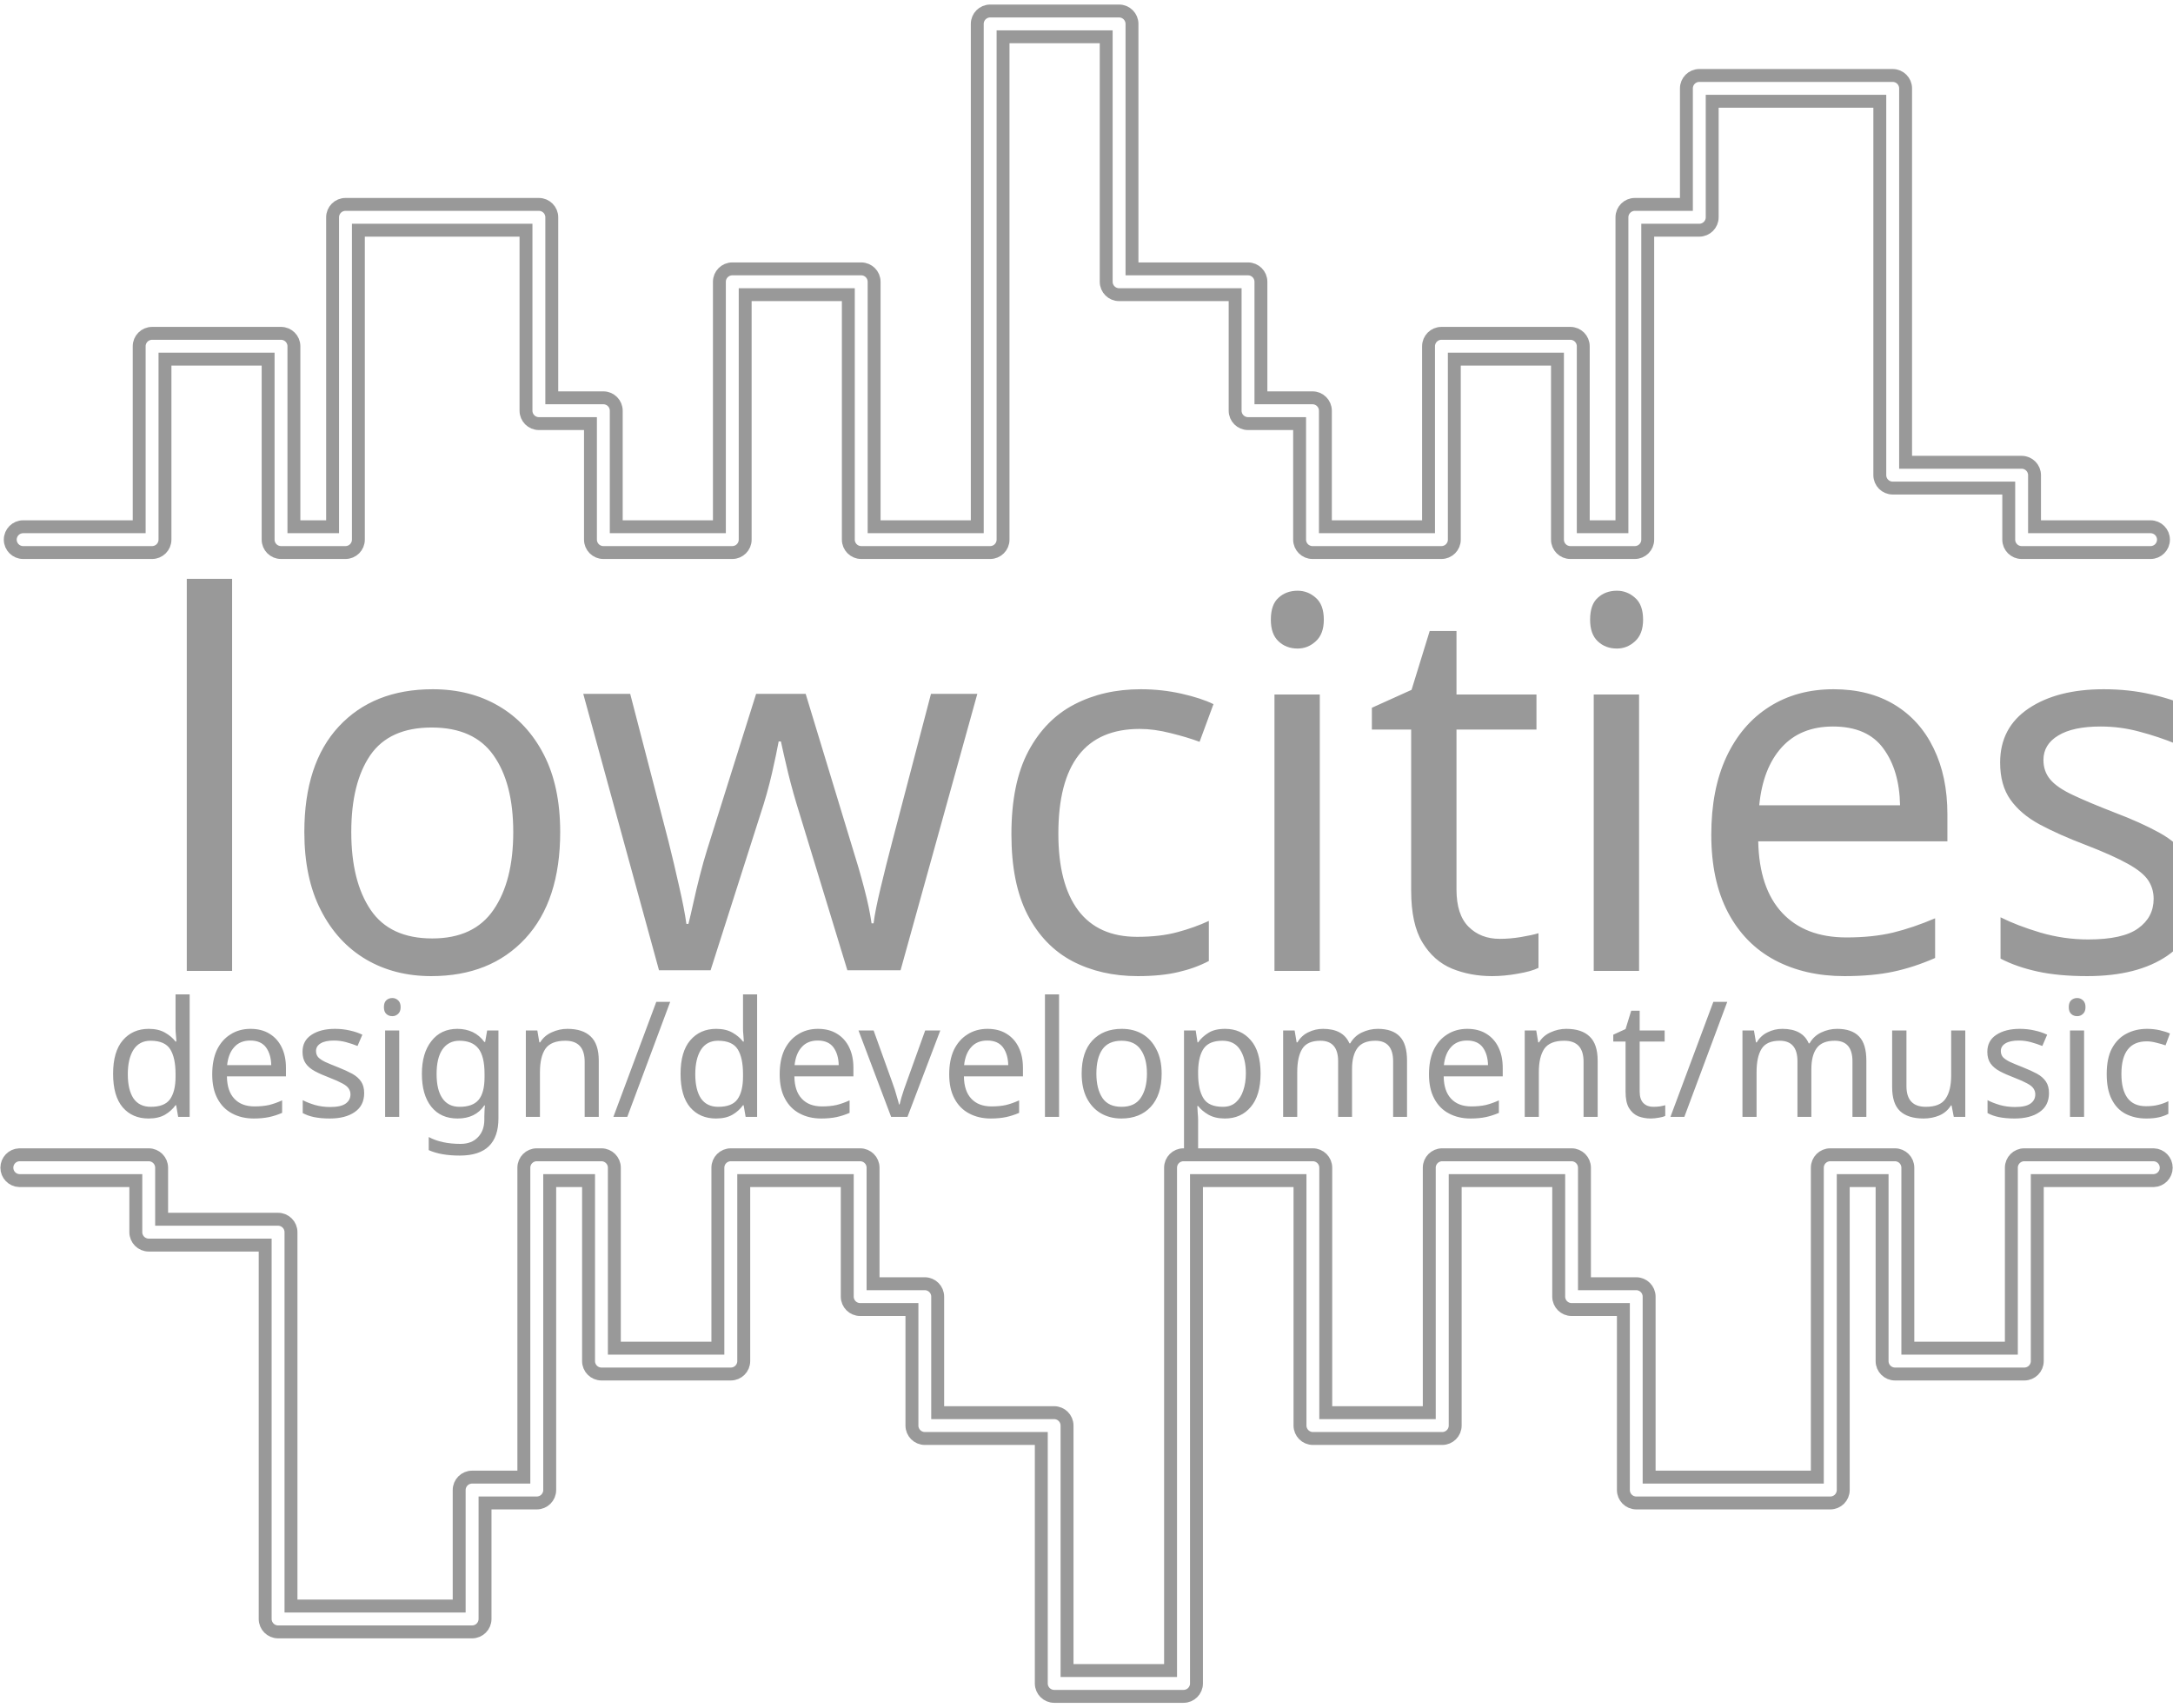
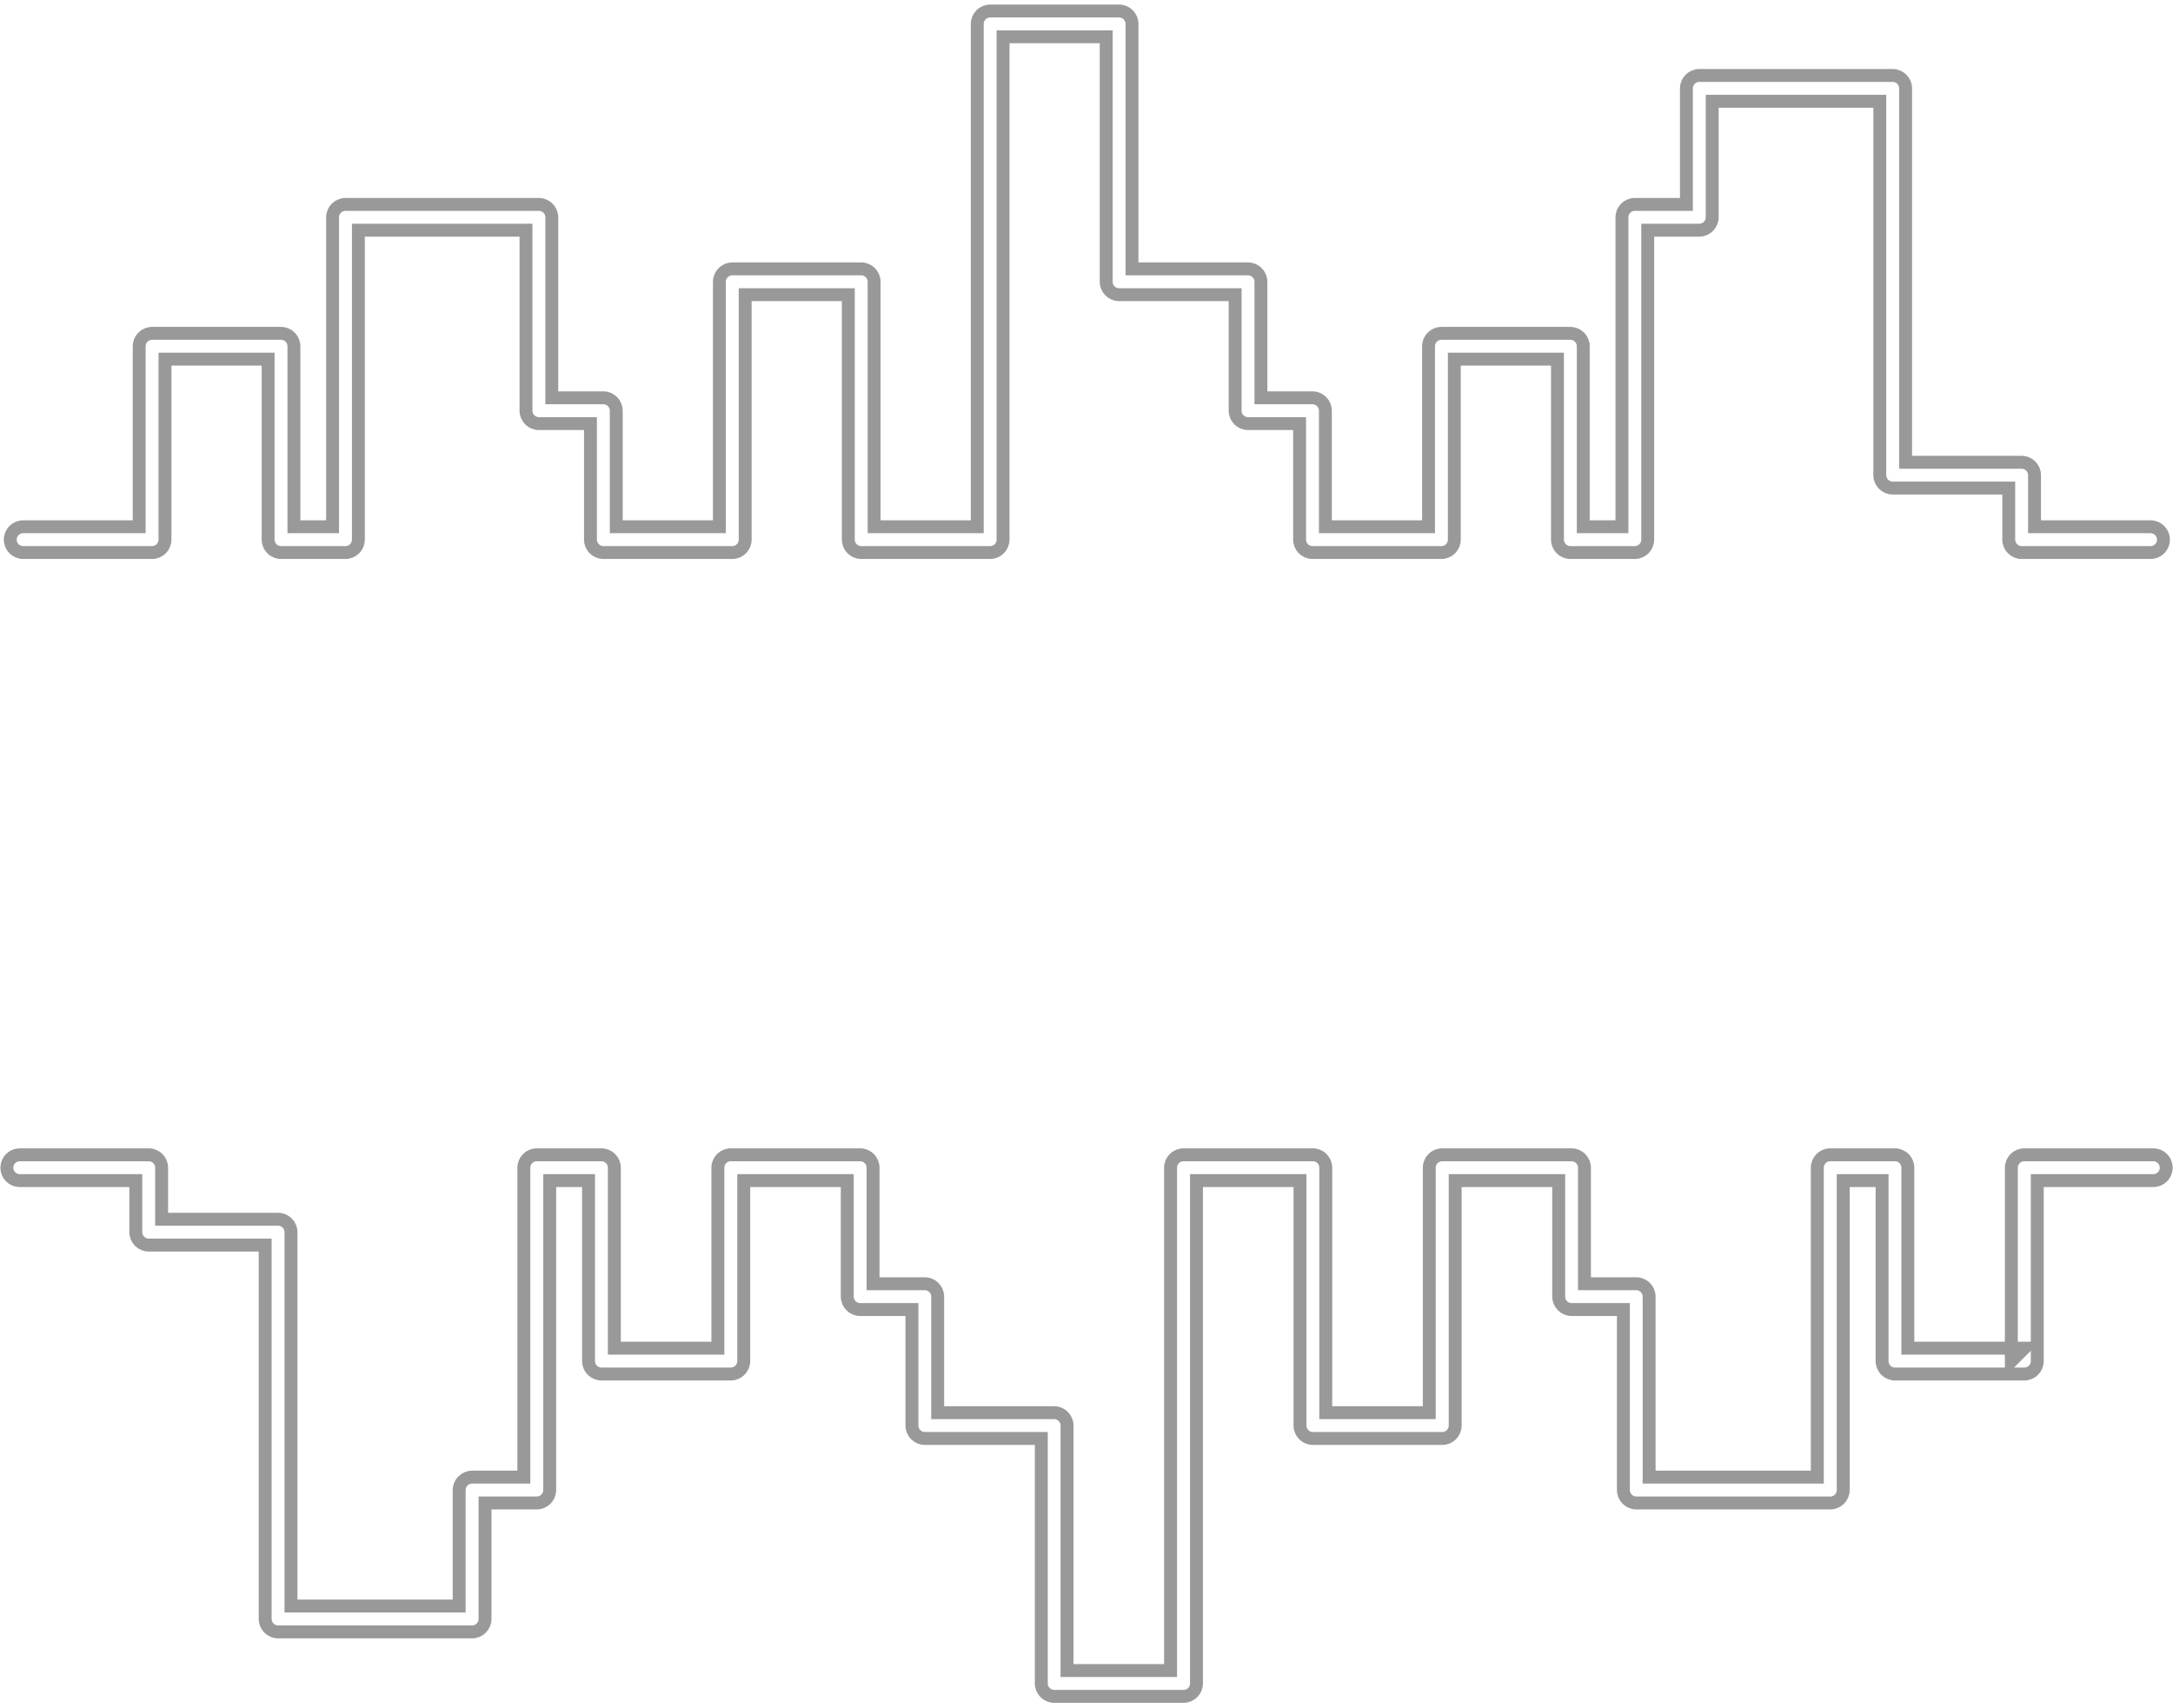
<svg xmlns="http://www.w3.org/2000/svg" width="280" height="220" viewBox="0 0 168.535 131.713" id="svg2" version="1.1">
  <defs id="defs4">
-     </defs>
+     <pattern patternUnits="userSpaceOnUse" width="249.888" height="46.596" patternTransform="matrix(0.6019104,0,0,0.6019103,9.578894,42.45314)" id="pattern4712">
+       <text id="text3344" y="46.596" x="0" style="font-style:normal;font-variant:normal;font-weight:normal;font-stretch:normal;font-size:66.455px;line-height:125%;font-family:hacked;-inkscape-font-specification:hacked;letter-spacing:0px;word-spacing:0px;fill:#999999;fill-opacity:1;stroke:none;stroke-width:1px;stroke-linecap:butt;stroke-linejoin:miter;stroke-opacity:1" xml:space="preserve">
+         <tspan y="46.596" x="0" id="tspan3346">lowcities</tspan>
+       </text>
+     </pattern>
+   </defs>
  <g id="layer5" transform="translate(1.502407,4.445588)">
-     <text xml:space="preserve" style="font-style:normal;font-variant:normal;font-weight:normal;font-stretch:normal;font-size:40px;line-height:125%;font-family:hacked;-inkscape-font-specification:hacked;letter-spacing:0px;word-spacing:0px;fill:#999;fill-opacity:1;stroke:none;stroke-width:1px;stroke-linecap:butt;stroke-linejoin:miter;stroke-opacity:1" x="9.579" y="70.5" id="text3344">
-       <tspan id="tspan3346" x="9.579" y="70.5">lowcities</tspan>
-     </text>
    <path style="fill:none;fill-rule:evenodd;stroke:#999;stroke-width:1px;stroke-linecap:butt;stroke-linejoin:miter;stroke-opacity:1" d="m 0.293,38.054 10,0 a 1,1 0 0 0 1,-1 c 0,0 0,-10.645 0,-14 l 8,0 c 0,3.355 0,14 0,14 a 1,1 0 0 0 1,1 l 5,0 a 1,1 0 0 0 1,-1 c 0,0 0,-19.342 0,-24 l 13,0 c 0,3.355 0,14 0,14 a 1,1 0 0 0 1,1 l 4,0 c 0,2.533 0,9 0,9 a 1,1 0 0 0 1,1 l 10,0 a 1,1 0 0 0 1,-1 c 0,0 0,-14.952 0,-19 l 8,0 c 0,4.048 0,19 0,19 a 1,1 0 0 0 1,1 l 10,0 a 1,1 0 0 0 1,-1 c 0,0 0,-32.812 0,-39 l 8,0 c 0,2.533 0,9 0,9 0,0 0,10 0,10 a 1,1 0 0 0 1,1 l 9,0 c 0,2.533 0,9 0,9 a 1,1 0 0 0 1,1 l 4,0 c 0,2.533 0,9 0,9 a 1,1 0 0 0 1,1 l 10,0 a 1,1 0 0 0 1,-1 c 0,0 0,-10.645 0,-14 l 8,0 c 0,3.355 0,14 0,14 a 1,1 0 0 0 1,1 l 5,0 a 1,1 0 0 0 1,-1 c 0,0 0,-19.342 0,-24 l 4,0 a 1,1 0 0 0 1,-1 c 0,0 0,-6.467 0,-9 l 13,0 c 0,5.209 0,29 0,29 a 1,1 0 0 0 1,1 l 9,0 c 0,1.459 0,4 0,4 a 1,1 0 0 0 1,1 l 10,0 a 1,1 90 0 0 0,-2 l -9,0 c 0,-1.459 0,-4 0,-4 a 1,1 0 0 0 -1,-1 l -9,0 c 0,-5.209 0,-29 0,-29 a 1,1 0 0 0 -1,-1 l -15,0 a 1,1 0 0 0 -1,1 c 0,0 0,6.467 0,9 l -4,0 a 1,1 0 0 0 -1,1 c 0,0 0,19.342 0,24 l -3,0 c 0,-3.355 0,-14 0,-14 a 1,1 0 0 0 -1,-1 l -10,0 a 1,1 0 0 0 -1,1 c 0,0 0,10.645 0,14 l -8,0 c 0,-2.533 0,-9 0,-9 a 1,1 0 0 0 -1,-1 l -4,0 c 0,-2.533 0,-9 0,-9 a 1,1 0 0 0 -1,-1 l -9,0 c 0,-2.533 0,-9 0,-9 0,0 0,-10 0,-10 a 1,1 0 0 0 -1,-1 l -10,0 a 1,1 0 0 0 -1,1 c 0,0 0,32.812 0,39 l -8,0 c 0,-4.048 0,-19 0,-19 a 1,1 0 0 0 -1,-1 l -10,0 a 1,1 0 0 0 -1,1 c 0,0 0,14.952 0,19 l -8,0 c 0,-2.533 0,-9 0,-9 a 1,1 0 0 0 -1,-1 l -4,0 c 0,-3.355 0,-14 0,-14 a 1,1 0 0 0 -1,-1 l -15,0 a 1,1 0 0 0 -1,1 c 0,0 0,19.342 0,24 l -3,0 c 0,-3.355 0,-14 0,-14 a 1,1 0 0 0 -1,-1 l -10,0 a 1,1 0 0 0 -1,1 c 0,0 0,10.645 0,14 l -9,0 a 1,1 90 0 0 0,2 z" id="path3361" />
-     <path style="fill:none;fill-rule:evenodd;stroke:#999;stroke-width:1.002px;stroke-linecap:butt;stroke-linejoin:miter;stroke-opacity:1" d="m 165.53,84.763 -10.032,0 a 1.002,1.002 0 0 0 -1.002,1.002 c 0,0 0,10.642 0,13.998 l -8.029,0 c 0,-3.357 0,-13.998 0,-13.998 a 1.002,1.002 0 0 0 -1.002,-1.002 l -5.016,0 a 1.002,1.002 0 0 0 -1.002,1.002 c 0,0 0,19.338 0,23.998 l -13.045,0 c 0,-3.357 0,-13.998 0,-13.998 a 1.002,1.002 0 0 0 -1.002,-1.002 l -4.014,0 c 0,-2.534 0,-8.998 0,-8.998 a 1.002,1.002 0 0 0 -1.002,-1.002 l -10.032,0 a 1.002,1.002 0 0 0 -1.002,1.002 c 0,0 0,14.948 0,18.998 l -8.029,0 c -1e-5,-4.05 -1e-5,-18.998 -1e-5,-18.998 a 1.002,1.002 0 0 0 -1.002,-1.002 l -10.032,0 a 1.002,1.002 0 0 0 -1.002,1.002 c 0,0 0,32.806 0,38.998 l -8.029,0 c 0,-2.534 0,-8.998 0,-8.998 0,0 0,-10 0,-10 a 1.002,1.002 0 0 0 -1.002,-1.002 l -9.031,0 c 0,-2.534 0,-8.998 0,-8.998 A 1.002,1.002 0 0 0 70.225,94.763 l -4.014,0 c 0,-2.534 0,-8.998 0,-8.998 A 1.002,1.002 0 0 0 65.209,84.763 l -10.032,0 a 1.002,1.002 0 0 0 -1.002,1.002 c 0,0 0,10.642 0,13.998 l -8.029,0 c 0,-3.357 0,-13.998 0,-13.998 A 1.002,1.002 0 0 0 45.145,84.763 l -5.016,0 a 1.002,1.002 0 0 0 -1.002,1.002 c 0,0 0,19.338 0,23.998 l -4.014,0 a 1.002,1.002 0 0 0 -1.002,1.002 c 0,0 0,6.465 0,8.998 l -13.045,1e-5 c 0,-5.212 0,-28.998 0,-28.998 A 1.002,1.002 0 0 0 20.064,89.763 l -9.031,0 c 0,-1.459 0,-3.998 0,-3.998 A 1.002,1.002 0 0 0 10.032,84.763 l -10.032,0 a 1.002,1.002 90 0 0 0,2.003 l 9.031,0 c 0,1.459 0,3.998 0,3.998 a 1.002,1.002 0 0 0 1.002,1.002 l 9.031,0 c 0,5.213 0,28.998 0,28.998 a 1.002,1.002 0 0 0 1.002,1.002 l 15.048,0 a 1.002,1.002 0 0 0 1.002,-1.002 c 0,0 0,-6.465 0,-8.998 l 4.014,0 a 1.002,1.002 0 0 0 1.002,-1.002 c 0,0 0,-19.338 0,-23.998 l 3.013,0 c 0,3.357 0,13.998 0,13.998 a 1.002,1.002 0 0 0 1.002,1.002 l 10.032,0 a 1.002,1.002 0 0 0 1.002,-1.002 c 0,0 0,-10.642 0,-13.998 l 8.029,0 c 0,2.534 0,8.998 0,8.998 a 1.002,1.002 0 0 0 1.002,1.002 l 4.014,0 c 0,2.534 0,8.998 0,8.998 a 1.002,1.002 0 0 0 1.002,1.002 l 9.031,0 c 0,2.534 0,8.998 0,8.998 0,0 0,10 0,10 a 1.002,1.002 0 0 0 1.002,1.002 l 10.032,0 a 1.002,1.002 0 0 0 1.002,-1.002 c 0,0 0,-32.806 0,-38.998 l 8.029,0 c 0,4.05 0,18.998 0,18.998 a 1.002,1.002 0 0 0 1.002,1.002 l 10.032,0 a 1.002,1.002 0 0 0 1.002,-1.002 c 0,0 0,-14.948 0,-18.998 l 8.029,0 c 1e-5,2.534 1e-5,8.998 1e-5,8.998 a 1.002,1.002 0 0 0 1.002,1.002 l 4.014,0 c -1e-5,3.357 -1e-5,13.998 -1e-5,13.998 a 1.002,1.002 0 0 0 1.002,1.002 l 15.048,0 a 1.002,1.002 0 0 0 1.002,-1.002 c 0,0 0,-19.338 0,-23.998 l 3.013,0 c -1e-5,3.357 -1e-5,13.998 -1e-5,13.998 a 1.002,1.002 0 0 0 1.002,1.002 l 10.032,0 a 1.002,1.002 0 0 0 1.002,-1.002 c 0,0 0,-10.642 0,-13.998 l 9.031,0 a 1.002,1.002 90 0 0 0,-2.003 z" id="path3361-5" />
-     <text xml:space="preserve" style="font-style:normal;font-weight:normal;font-size:12.5px;line-height:125%;font-family:sans-serif;letter-spacing:0px;word-spacing:0px;fill:#999;fill-opacity:1;stroke:none;stroke-width:1px;stroke-linecap:butt;stroke-linejoin:miter;stroke-opacity:1" x="6.583" y="81.825" id="text3380">
-       <tspan id="tspan3382" x="6.583" y="81.825" style="font-style:normal;font-variant:normal;font-weight:normal;font-stretch:normal;font-family:HACKED;-inkscape-font-specification:HACKED">design/development/music/art</tspan>
-     </text>
+     <path style="fill:none;fill-rule:evenodd;stroke:#999;stroke-width:1.002px;stroke-linecap:butt;stroke-linejoin:miter;stroke-opacity:1" d="m 165.53,84.763 -10.032,0 a 1.002,1.002 0 0 0 -1.002,1.002 c -0,0 0,15 0,15 l 1.002,-1.002 -9.031,0 c 0,-3.357 0,-13.998 0,-13.998 a 1.002,1.002 0 0 0 -1.002,-1.002 l -5.016,0 a 1.002,1.002 0 0 0 -1.002,1.002 c 0,0 0,19.338 0,23.998 l -13.045,0 c 0,-3.357 0,-13.998 0,-13.998 a 1.002,1.002 0 0 0 -1.002,-1.002 l -4.014,0 c 0,-2.534 0,-8.998 0,-8.998 a 1.002,1.002 0 0 0 -1.002,-1.002 l -10.032,0 a 1.002,1.002 0 0 0 -1.002,1.002 c 0,0 -10e-6,14.948 0,18.998 l -8.029,0 c 0,-4.05 1e-5,-18.998 0,-18.998 a 1.002,1.002 0 0 0 -1.002,-1.002 l -10.032,0 a 1.002,1.002 0 0 0 -1.002,1.002 c 0,0 0,32.806 0,38.998 l -8.029,0 c 0,-2.534 0,-8.998 0,-8.998 0,0 0,-10 0,-10 a 1.002,1.002 0 0 0 -1.002,-1.002 l -9.031,0 c 0,-2.534 0,-8.998 0,-8.998 A 1.002,1.002 0 0 0 70.225,94.763 l -4.014,0 c 0,-2.534 0,-8.998 0,-8.998 A 1.002,1.002 0 0 0 65.209,84.763 l -10.032,0 a 1.002,1.002 0 0 0 -1.002,1.002 c 0,0 0,10.642 0,13.998 l -8.029,0 c 0,-3.357 0,-13.998 0,-13.998 A 1.002,1.002 0 0 0 45.145,84.763 l -5.016,0 a 1.002,1.002 0 0 0 -1.002,1.002 c 0,0 0,19.338 0,23.998 l -4.014,0 a 1.002,1.002 0 0 0 -1.002,1.002 c 0,0 0,6.465 0,8.998 l -13.045,1e-5 c 0,-5.212 0,-28.998 0,-28.998 A 1.002,1.002 0 0 0 20.064,89.763 l -9.031,0 c 0,-1.459 0,-3.998 0,-3.998 A 1.002,1.002 0 0 0 10.032,84.763 l -10.032,0 a 1.002,1.002 90 0 0 0,2.003 l 9.031,0 c 0,1.459 0,3.998 0,3.998 a 1.002,1.002 0 0 0 1.002,1.002 l 9.031,0 c 0,5.213 0,28.998 0,28.998 a 1.002,1.002 0 0 0 1.002,1.002 l 15.048,0 a 1.002,1.002 0 0 0 1.002,-1.002 c 0,0 0,-6.465 0,-8.998 l 4.014,0 a 1.002,1.002 0 0 0 1.002,-1.002 c 0,0 0,-19.338 0,-23.998 l 3.013,0 c 0,3.357 0,13.998 0,13.998 a 1.002,1.002 0 0 0 1.002,1.002 l 10.032,0 a 1.002,1.002 0 0 0 1.002,-1.002 c 0,0 0,-10.642 0,-13.998 l 8.029,0 c 0,2.534 0,8.998 0,8.998 a 1.002,1.002 0 0 0 1.002,1.002 l 4.014,0 c 0,2.534 0,8.998 0,8.998 a 1.002,1.002 0 0 0 1.002,1.002 l 9.031,0 c 0,2.534 0,8.998 0,8.998 0,0 0,10 0,10 a 1.002,1.002 0 0 0 1.002,1.002 l 10.032,0 a 1.002,1.002 0 0 0 1.002,-1.002 c 0,0 0,-32.806 0,-38.998 l 8.029,0 c 0,4.05 0,18.998 0,18.998 a 1.002,1.002 0 0 0 1.002,1.002 l 10.032,0 a 1.002,1.002 0 0 0 1.002,-1.002 c -1e-5,0 0,-14.948 0,-18.998 l 8.029,0 c 1e-5,2.534 1e-5,8.998 1e-5,8.998 a 1.002,1.002 0 0 0 1.002,1.002 l 4.014,0 c 0,3.357 -1e-5,13.998 -1e-5,13.998 a 1.002,1.002 0 0 0 1.002,1.002 l 15.048,0 a 1.002,1.002 0 0 0 1.002,-1.002 c -1e-5,0 0,-19.338 0,-23.998 l 3.013,0 c 0,3.357 1e-5,13.998 0,13.998 a 1.002,1.002 0 0 0 1.002,1.002 l 10.032,0 a 1.002,1.002 0 0 0 1.002,-1.002 c -1e-5,0 0,-10.642 0,-13.998 l 9.031,0 a 1.002,1.002 90 0 0 0,-2.003 z" id="path3361-5" />
    <a id="a4247" transform="translate(74.3655,13.62598)" />
  </g>
</svg>
